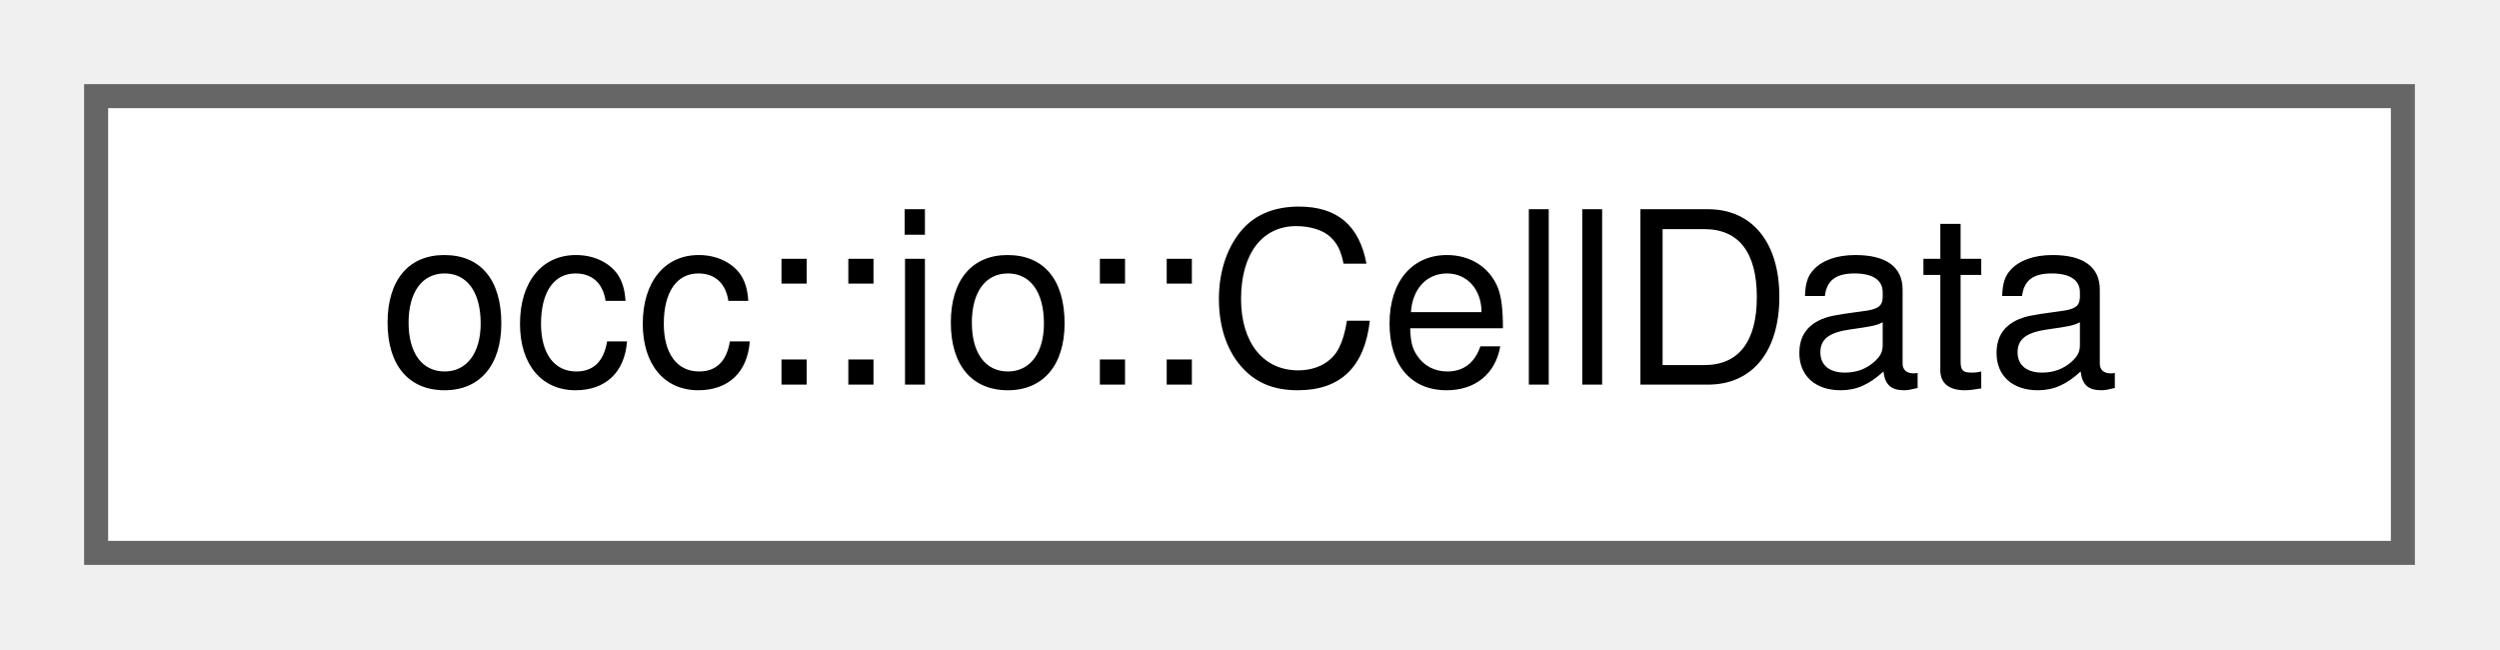
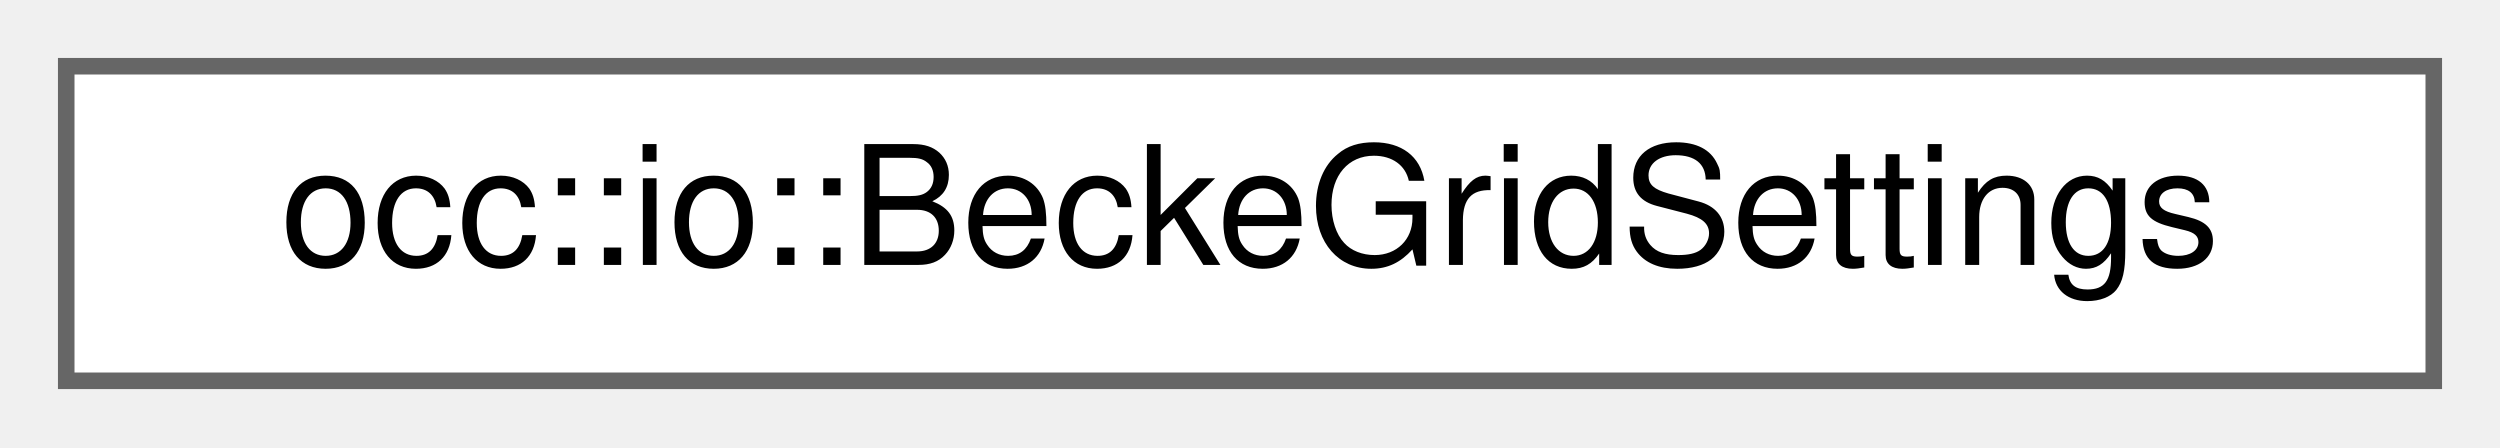
- <svg xmlns="http://www.w3.org/2000/svg" xmlns:xlink="http://www.w3.org/1999/xlink" width="104pt" height="27pt" viewBox="0.00 0.00 104.00 27.00">
+ <svg xmlns="http://www.w3.org/2000/svg" xmlns:xlink="http://www.w3.org/1999/xlink" width="151pt" height="27pt" viewBox="0.00 0.00 151.00 27.00">
  <g id="graph0" class="graph" transform="scale(1 1) rotate(0) translate(4 23)">
    <g id="Node000000" class="node">
      <g id="a_Node000000">
-         <a xlink:href="structocc_1_1io_1_1CellData.html" target="_top" xlink:title=" ">
-           <polygon fill="white" stroke="#666666" points="96,-19 0,-19 0,0 96,0 96,-19" />
-           <text text-anchor="middle" x="48" y="-7" font-family="Helvetica,sans-Serif" font-size="10.00">occ::io::CellData</text>
+         <a xlink:href="structocc_1_1io_1_1BeckeGridSettings.html" target="_top" xlink:title=" ">
+           <polygon fill="white" stroke="#666666" points="143,-19 0,-19 0,0 143,0 143,-19" />
+           <text text-anchor="middle" x="71.5" y="-7" font-family="Helvetica,sans-Serif" font-size="10.00">occ::io::BeckeGridSettings</text>
        </a>
      </g>
    </g>
  </g>
</svg>
